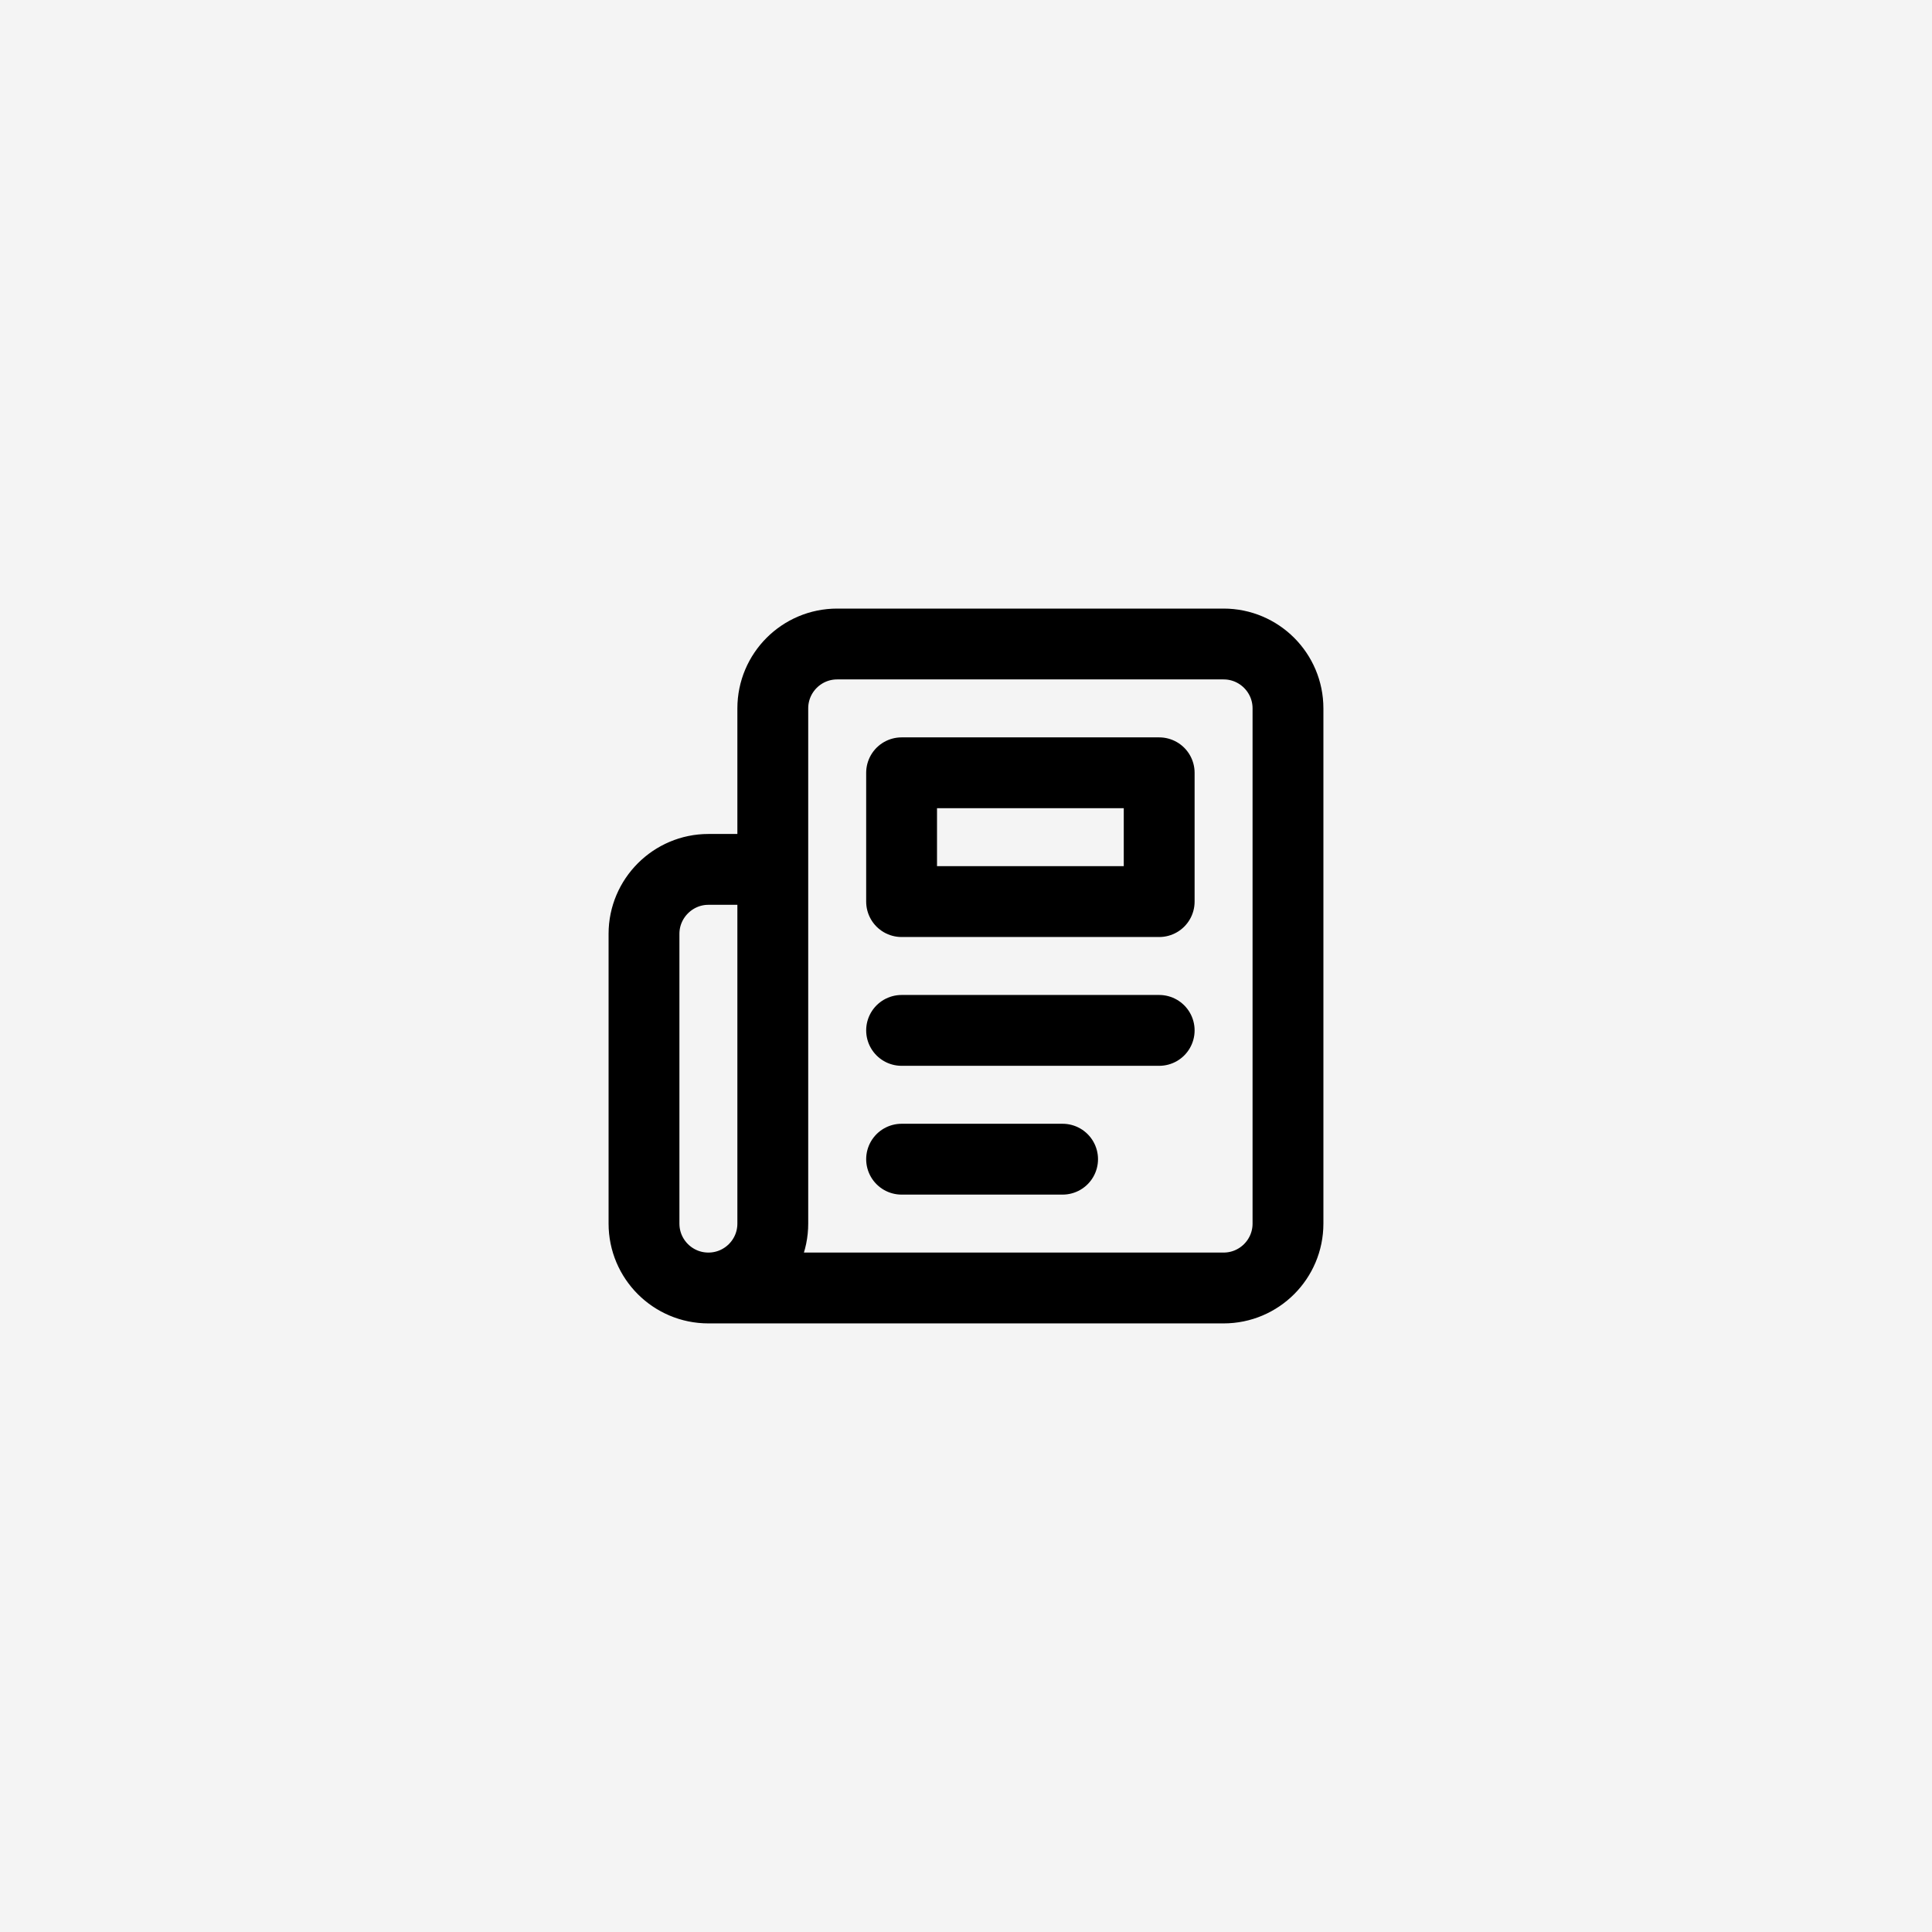
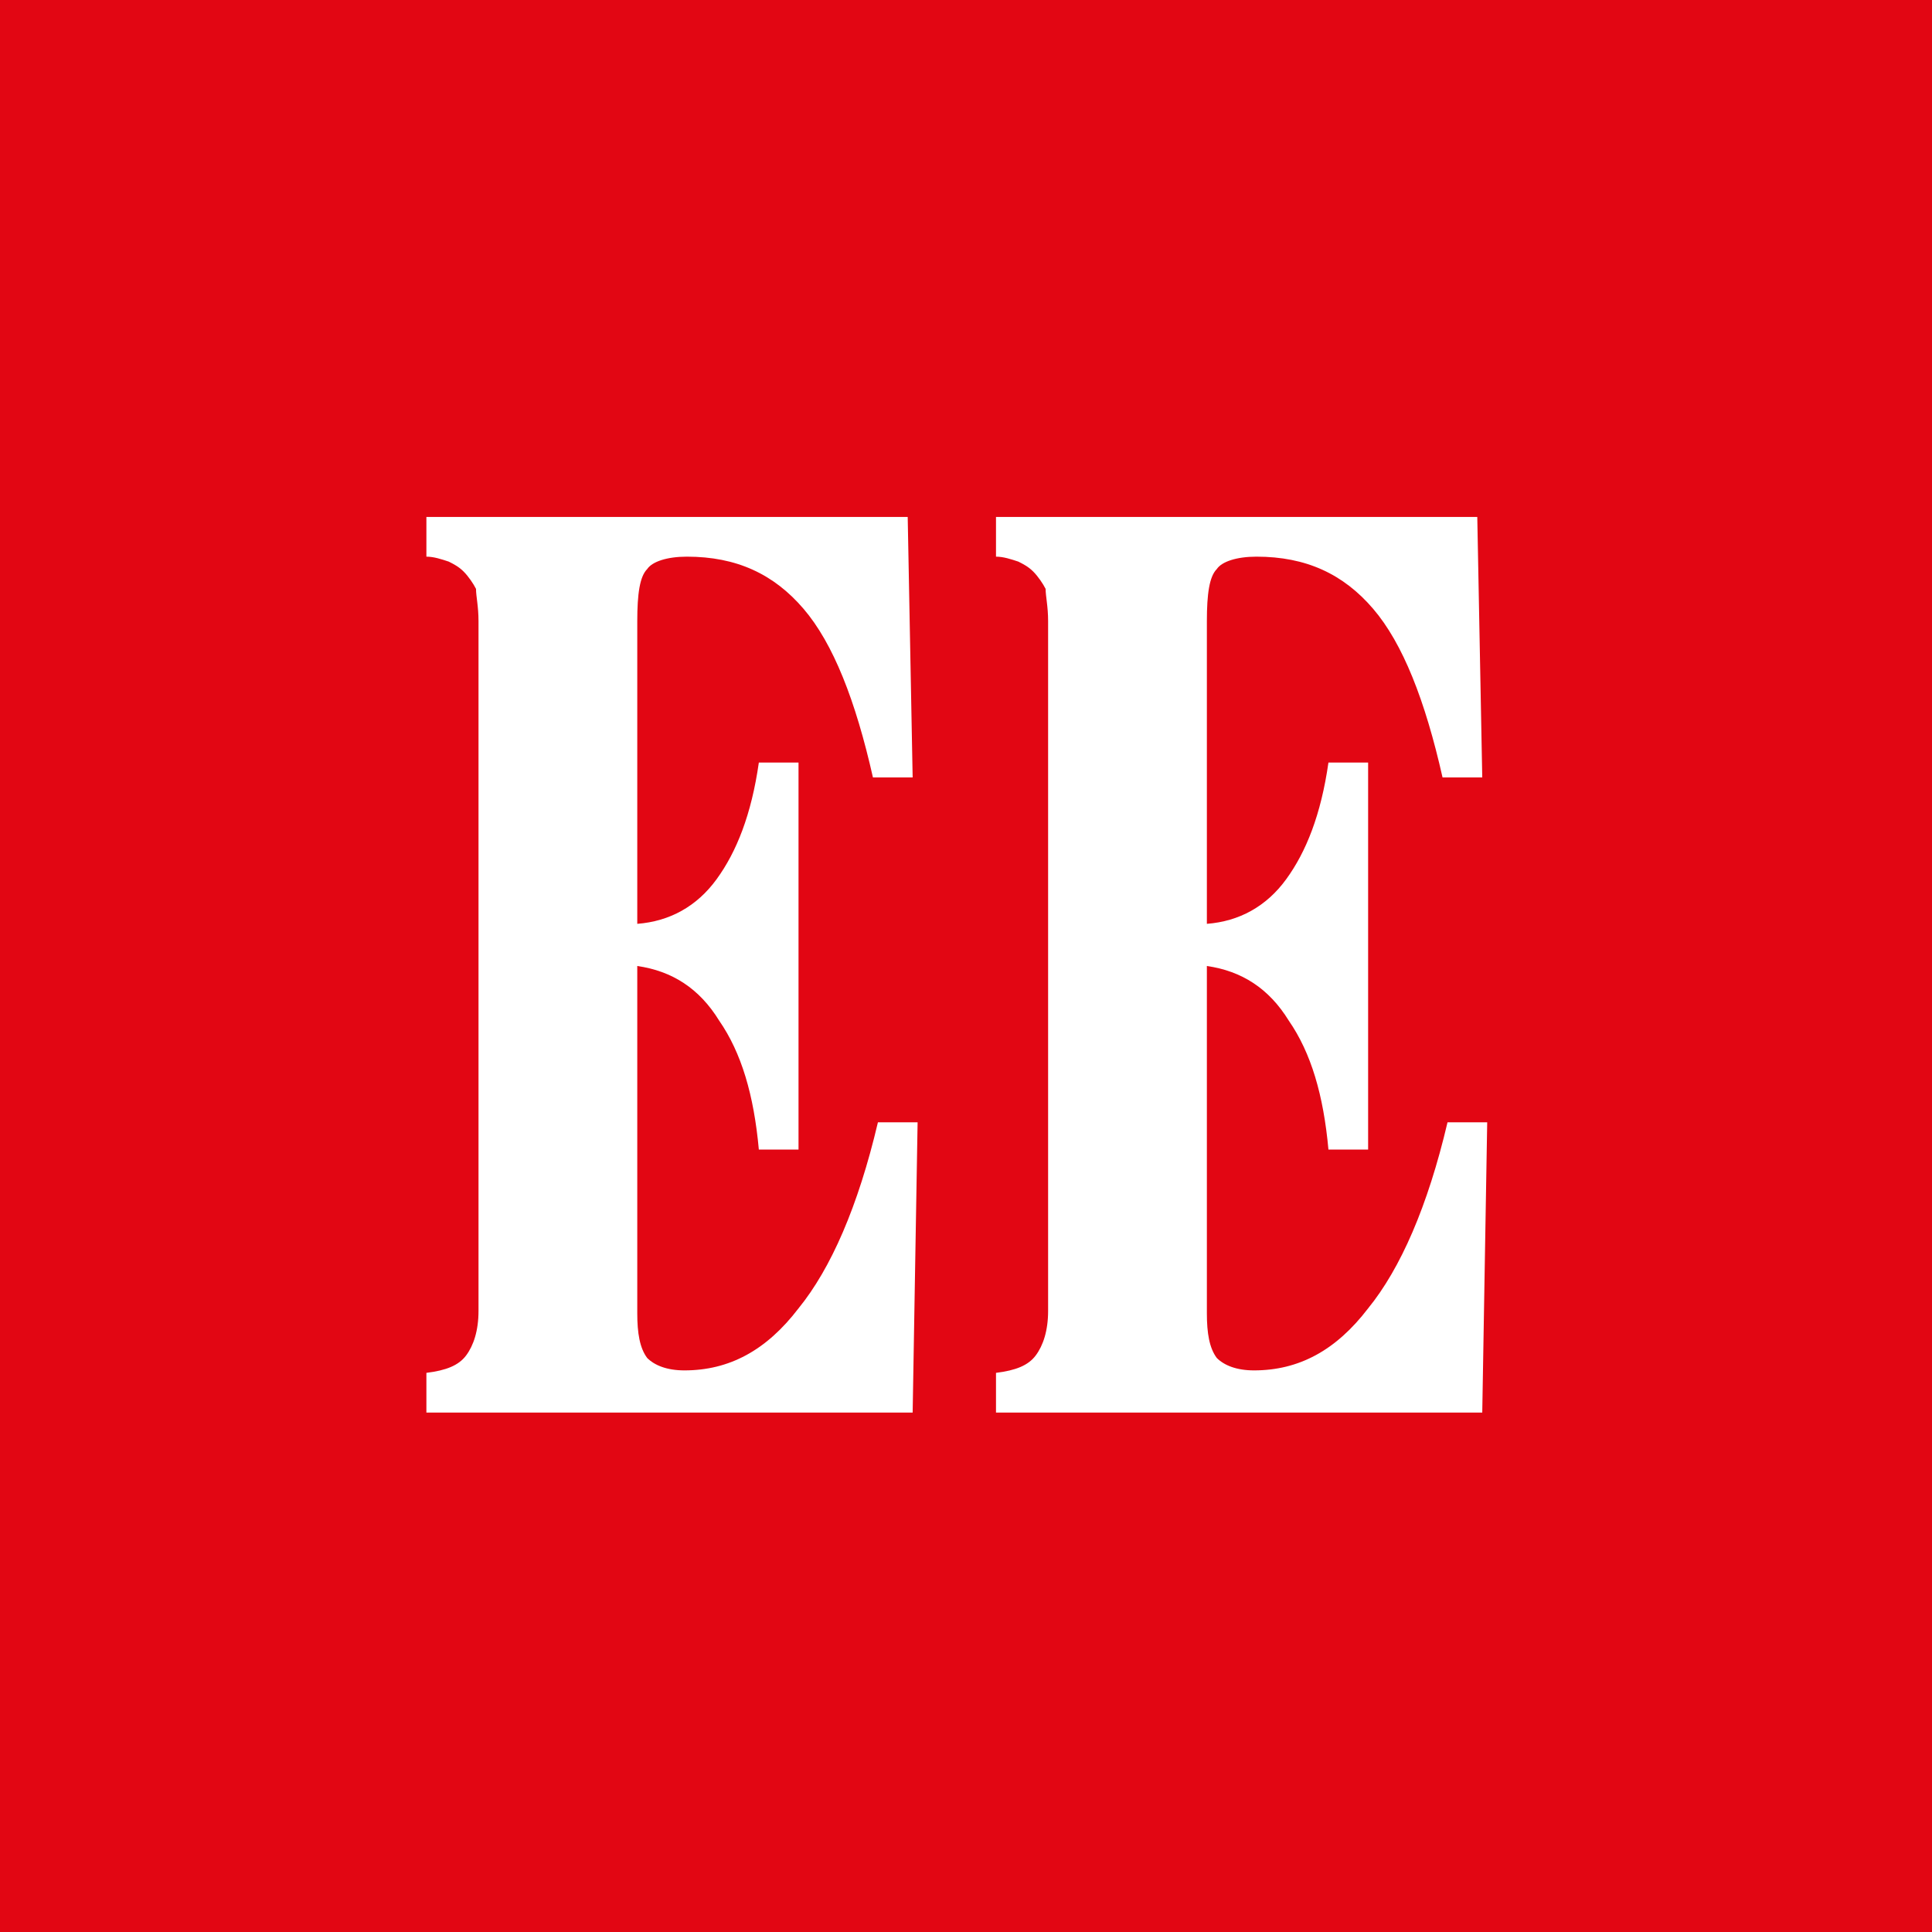
<svg xmlns="http://www.w3.org/2000/svg" width="80" height="80" viewBox="0 0 80 80" fill="none">
-   <rect width="80" height="80" fill="#F4F4F4" />
-   <g transform="translate(24 24) scale(1.3333)" fill="none" stroke="black" stroke-width="2.2" stroke-linecap="round" stroke-linejoin="round">
-     <path d="M4 22h16a2 2 0 0 0 2-2V4a2 2 0 0 0-2-2H8a2 2 0 0 0-2 2v16a2 2 0 0 1-2 2Zm0 0a2 2 0 0 1-2-2v-9c0-1.1.9-2 2-2h2" />
-     <path d="M18 14h-8" />
-     <path d="M15 18h-5" />
-     <path d="M10 6h8v4h-8V6Z" />
-   </g>
+   <rect width="80" height="80" fill="#E20613" />
+   <path d="M17.656 58.594V56.847C18.478 56.745 18.992 56.539 19.3 56.128C19.608 55.717 19.814 55.101 19.814 54.279V25.721C19.814 25.105 19.711 24.694 19.711 24.385C19.608 24.18 19.403 23.872 19.197 23.666C18.992 23.461 18.786 23.358 18.581 23.255C18.273 23.153 17.964 23.05 17.656 23.05V21.406H37.586L37.791 32.193H36.147C35.428 29.008 34.504 26.645 33.271 25.207C32.038 23.769 30.497 23.05 28.443 23.05C27.621 23.05 27.005 23.255 26.799 23.564C26.491 23.872 26.388 24.591 26.388 25.721V38.254C27.724 38.151 28.854 37.535 29.675 36.404C30.497 35.275 31.114 33.734 31.422 31.576H33.065V47.602H31.422C31.216 45.342 30.703 43.596 29.778 42.26C28.956 40.925 27.826 40.206 26.388 40V54.382C26.388 55.204 26.491 55.82 26.799 56.231C27.107 56.539 27.621 56.745 28.34 56.745C30.189 56.745 31.73 55.923 33.065 54.176C34.401 52.533 35.531 49.965 36.353 46.472H37.996L37.791 58.491H17.656V58.594Z" fill="white" />
+   <path d="M41.242 58.594V56.847C42.064 56.745 42.578 56.539 42.886 56.128C43.194 55.717 43.4 55.101 43.4 54.279V25.721C43.4 25.105 43.297 24.694 43.297 24.385C43.194 24.18 42.989 23.872 42.783 23.666C42.578 23.461 42.372 23.358 42.167 23.255C41.859 23.153 41.55 23.05 41.242 23.05V21.406H61.171L61.377 32.193H59.733C59.014 29.008 58.09 26.645 56.857 25.207C55.624 23.769 54.083 23.05 52.029 23.05C51.207 23.05 50.59 23.255 50.385 23.564C50.077 23.872 49.974 24.591 49.974 25.721V38.254C51.309 38.151 52.44 37.535 53.261 36.404C54.083 35.275 54.7 33.734 55.008 31.576H56.651V47.602H55.008C54.802 45.342 54.289 43.596 53.364 42.26C52.542 40.925 51.412 40.206 49.974 40V54.382C49.974 55.204 50.077 55.82 50.385 56.231C50.693 56.539 51.207 56.745 51.926 56.745C53.775 56.745 55.316 55.923 56.651 54.176C57.987 52.533 59.117 49.965 59.939 46.472H61.582L61.377 58.491H41.242V58.594Z" fill="white" />
</svg>
